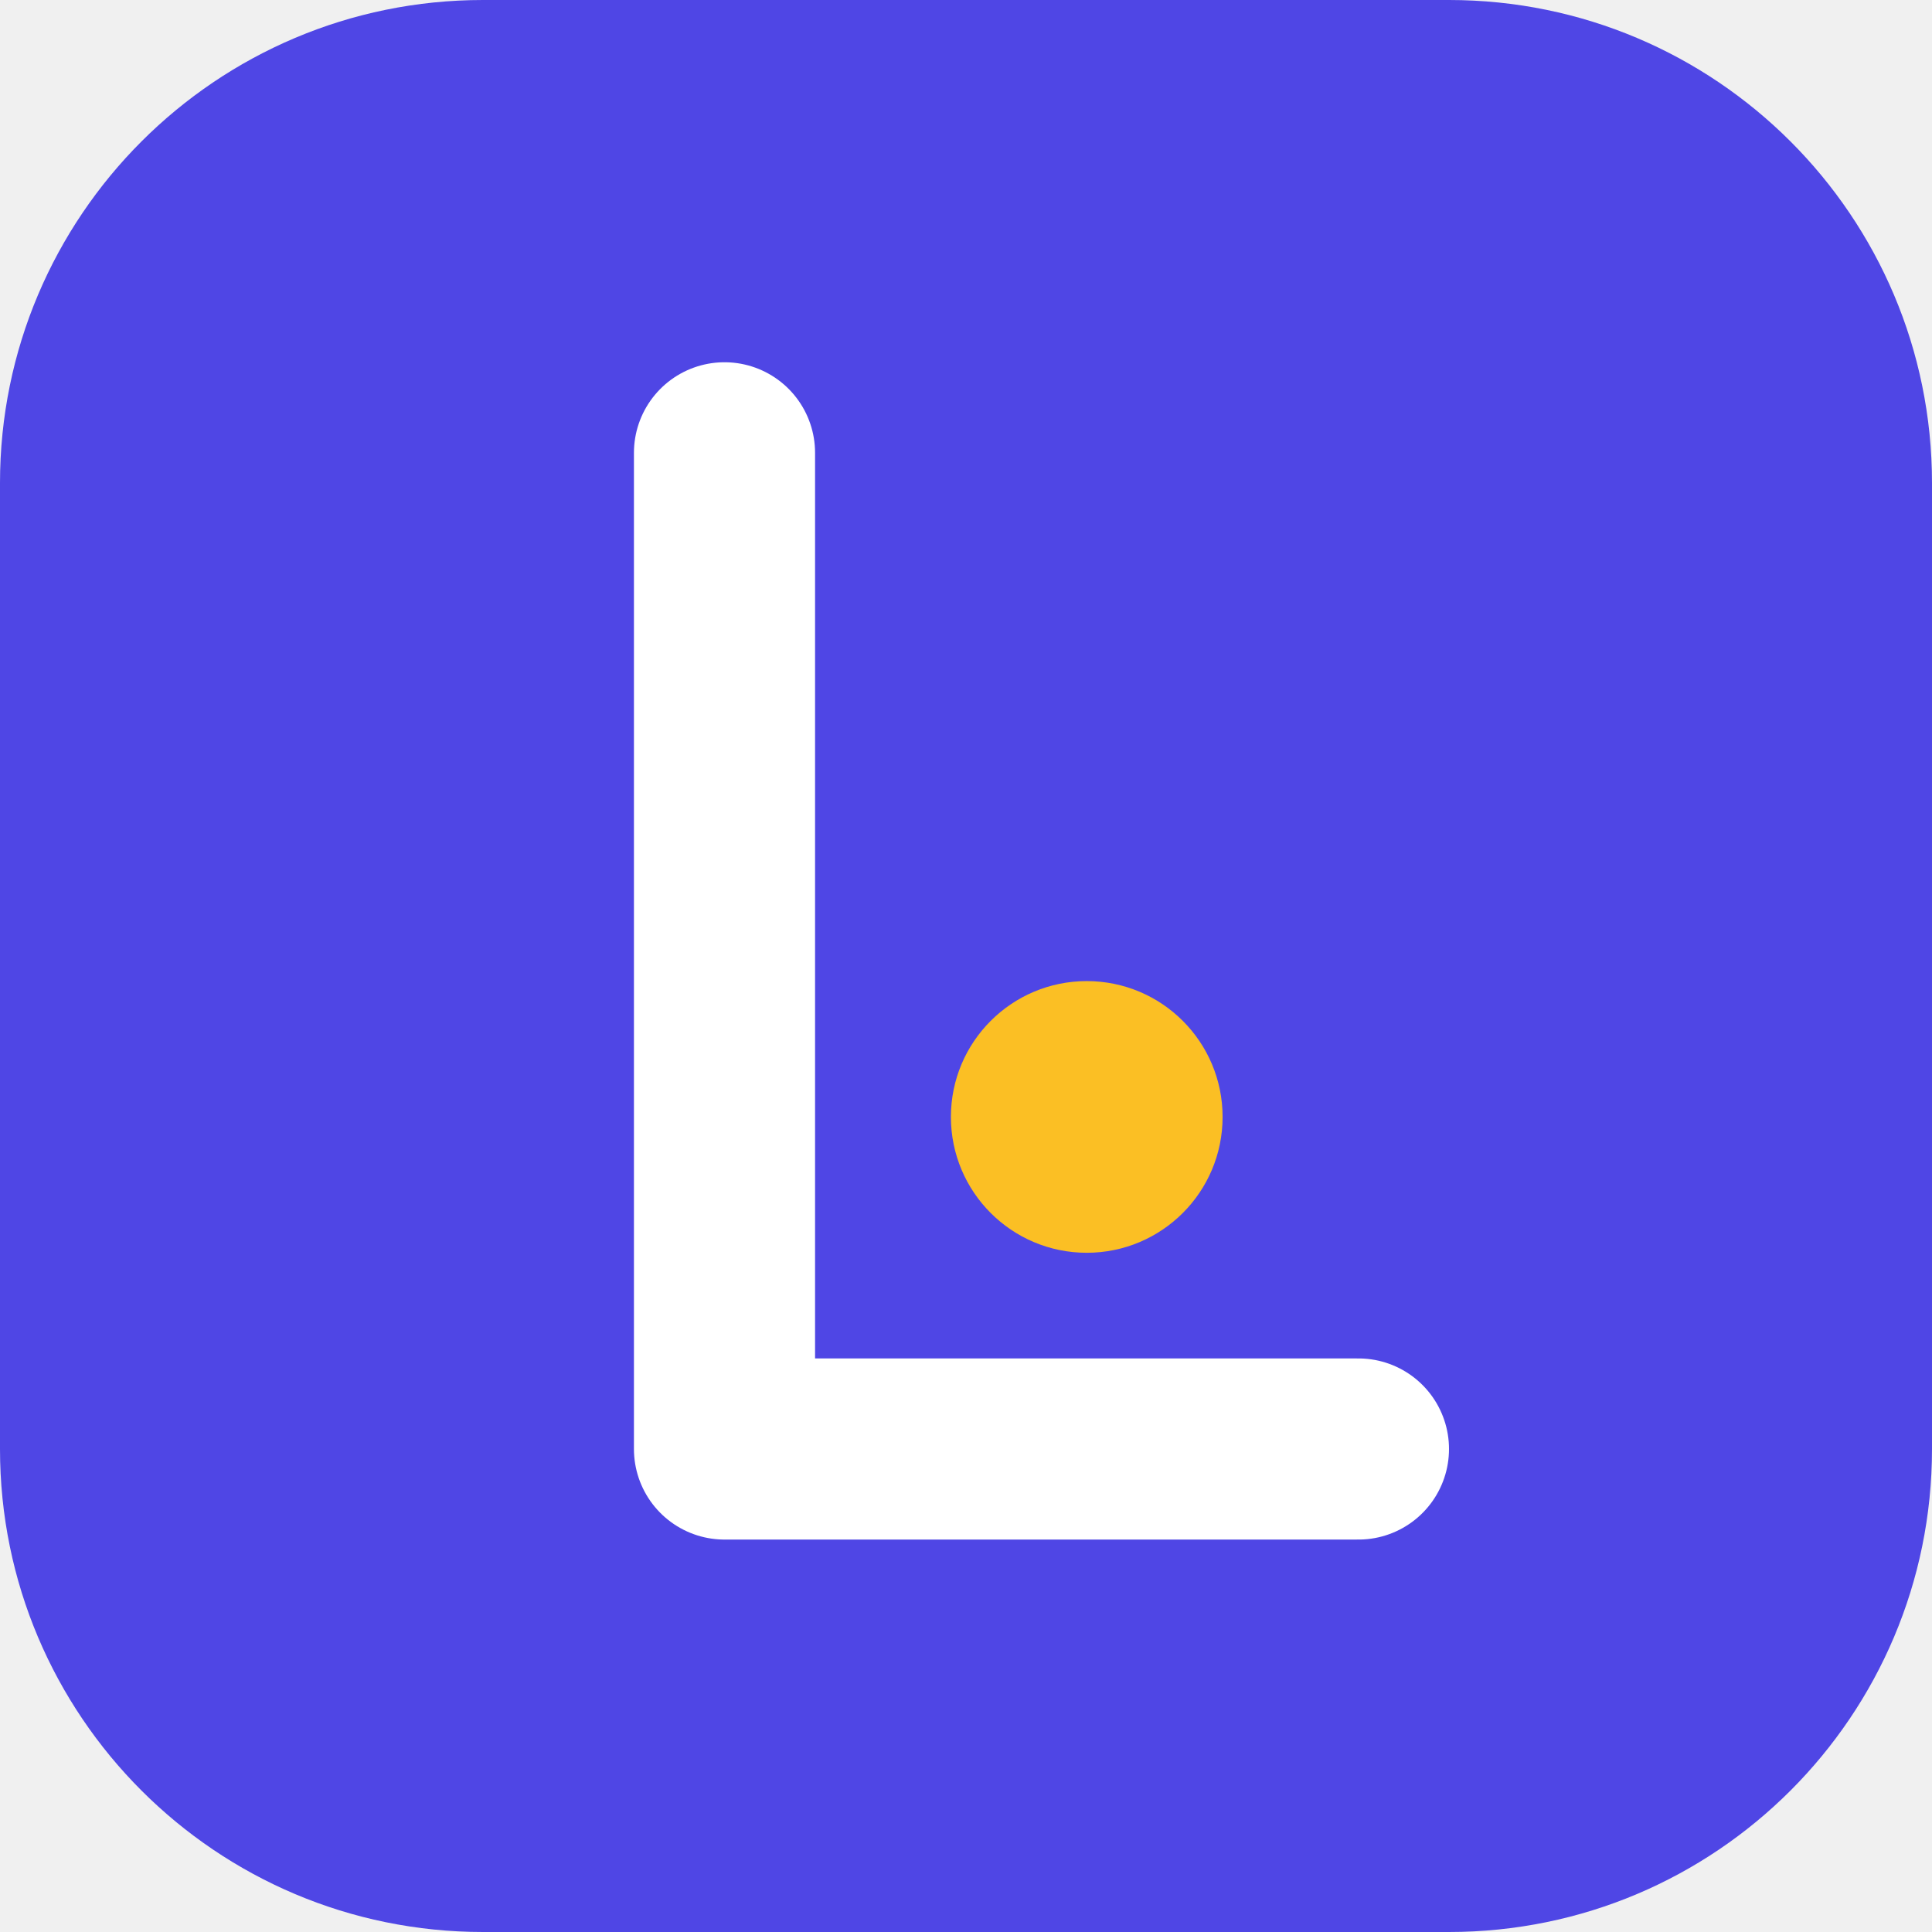
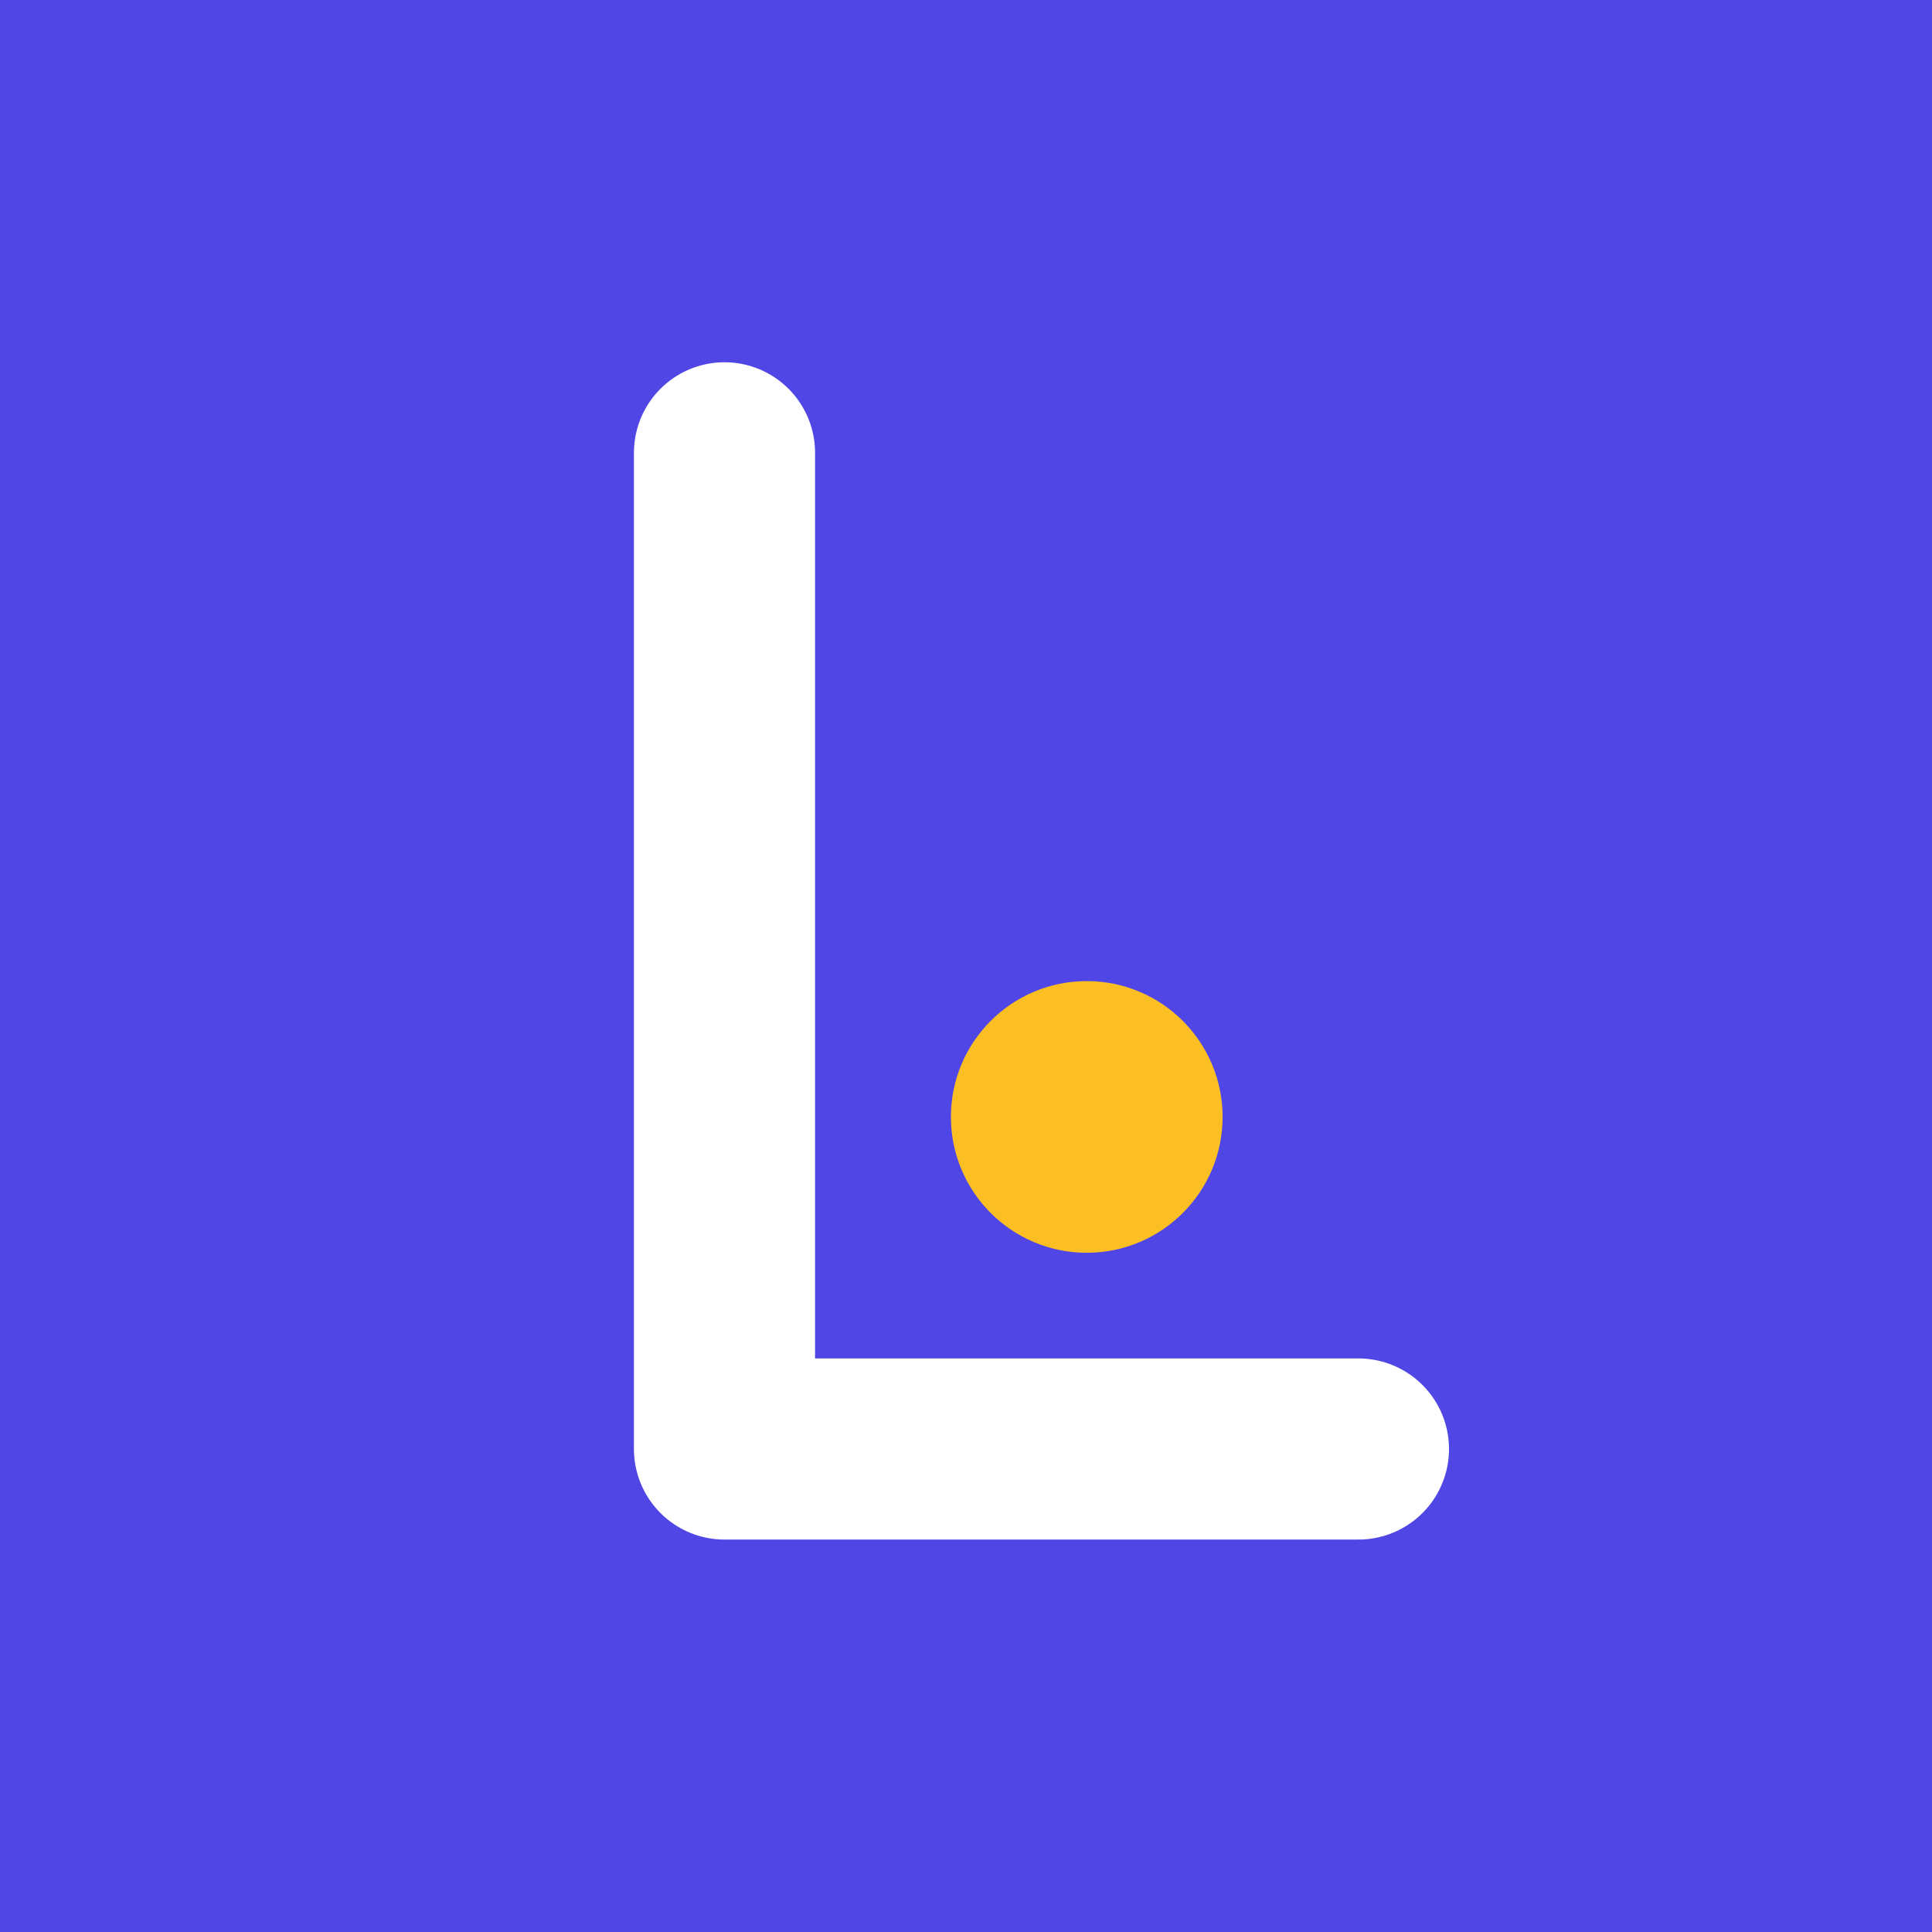
- <svg xmlns="http://www.w3.org/2000/svg" viewBox="0 0 64 64" role="img" aria-label="LessonFolk">
-   <rect width="64" height="64" rx="16" fill="#4F46E5" />
+ <svg xmlns="http://www.w3.org/2000/svg" viewBox="0 0 64 64">
+   <rect width="64" height="64" fill="#4F46E5" />
  <path d="M24 15 L24 48 L45 48" fill="none" stroke="#fff" stroke-width="6" stroke-linecap="round" stroke-linejoin="round" />
  <circle cx="36" cy="37" r="4.5" fill="#FBBF24" />
</svg>
